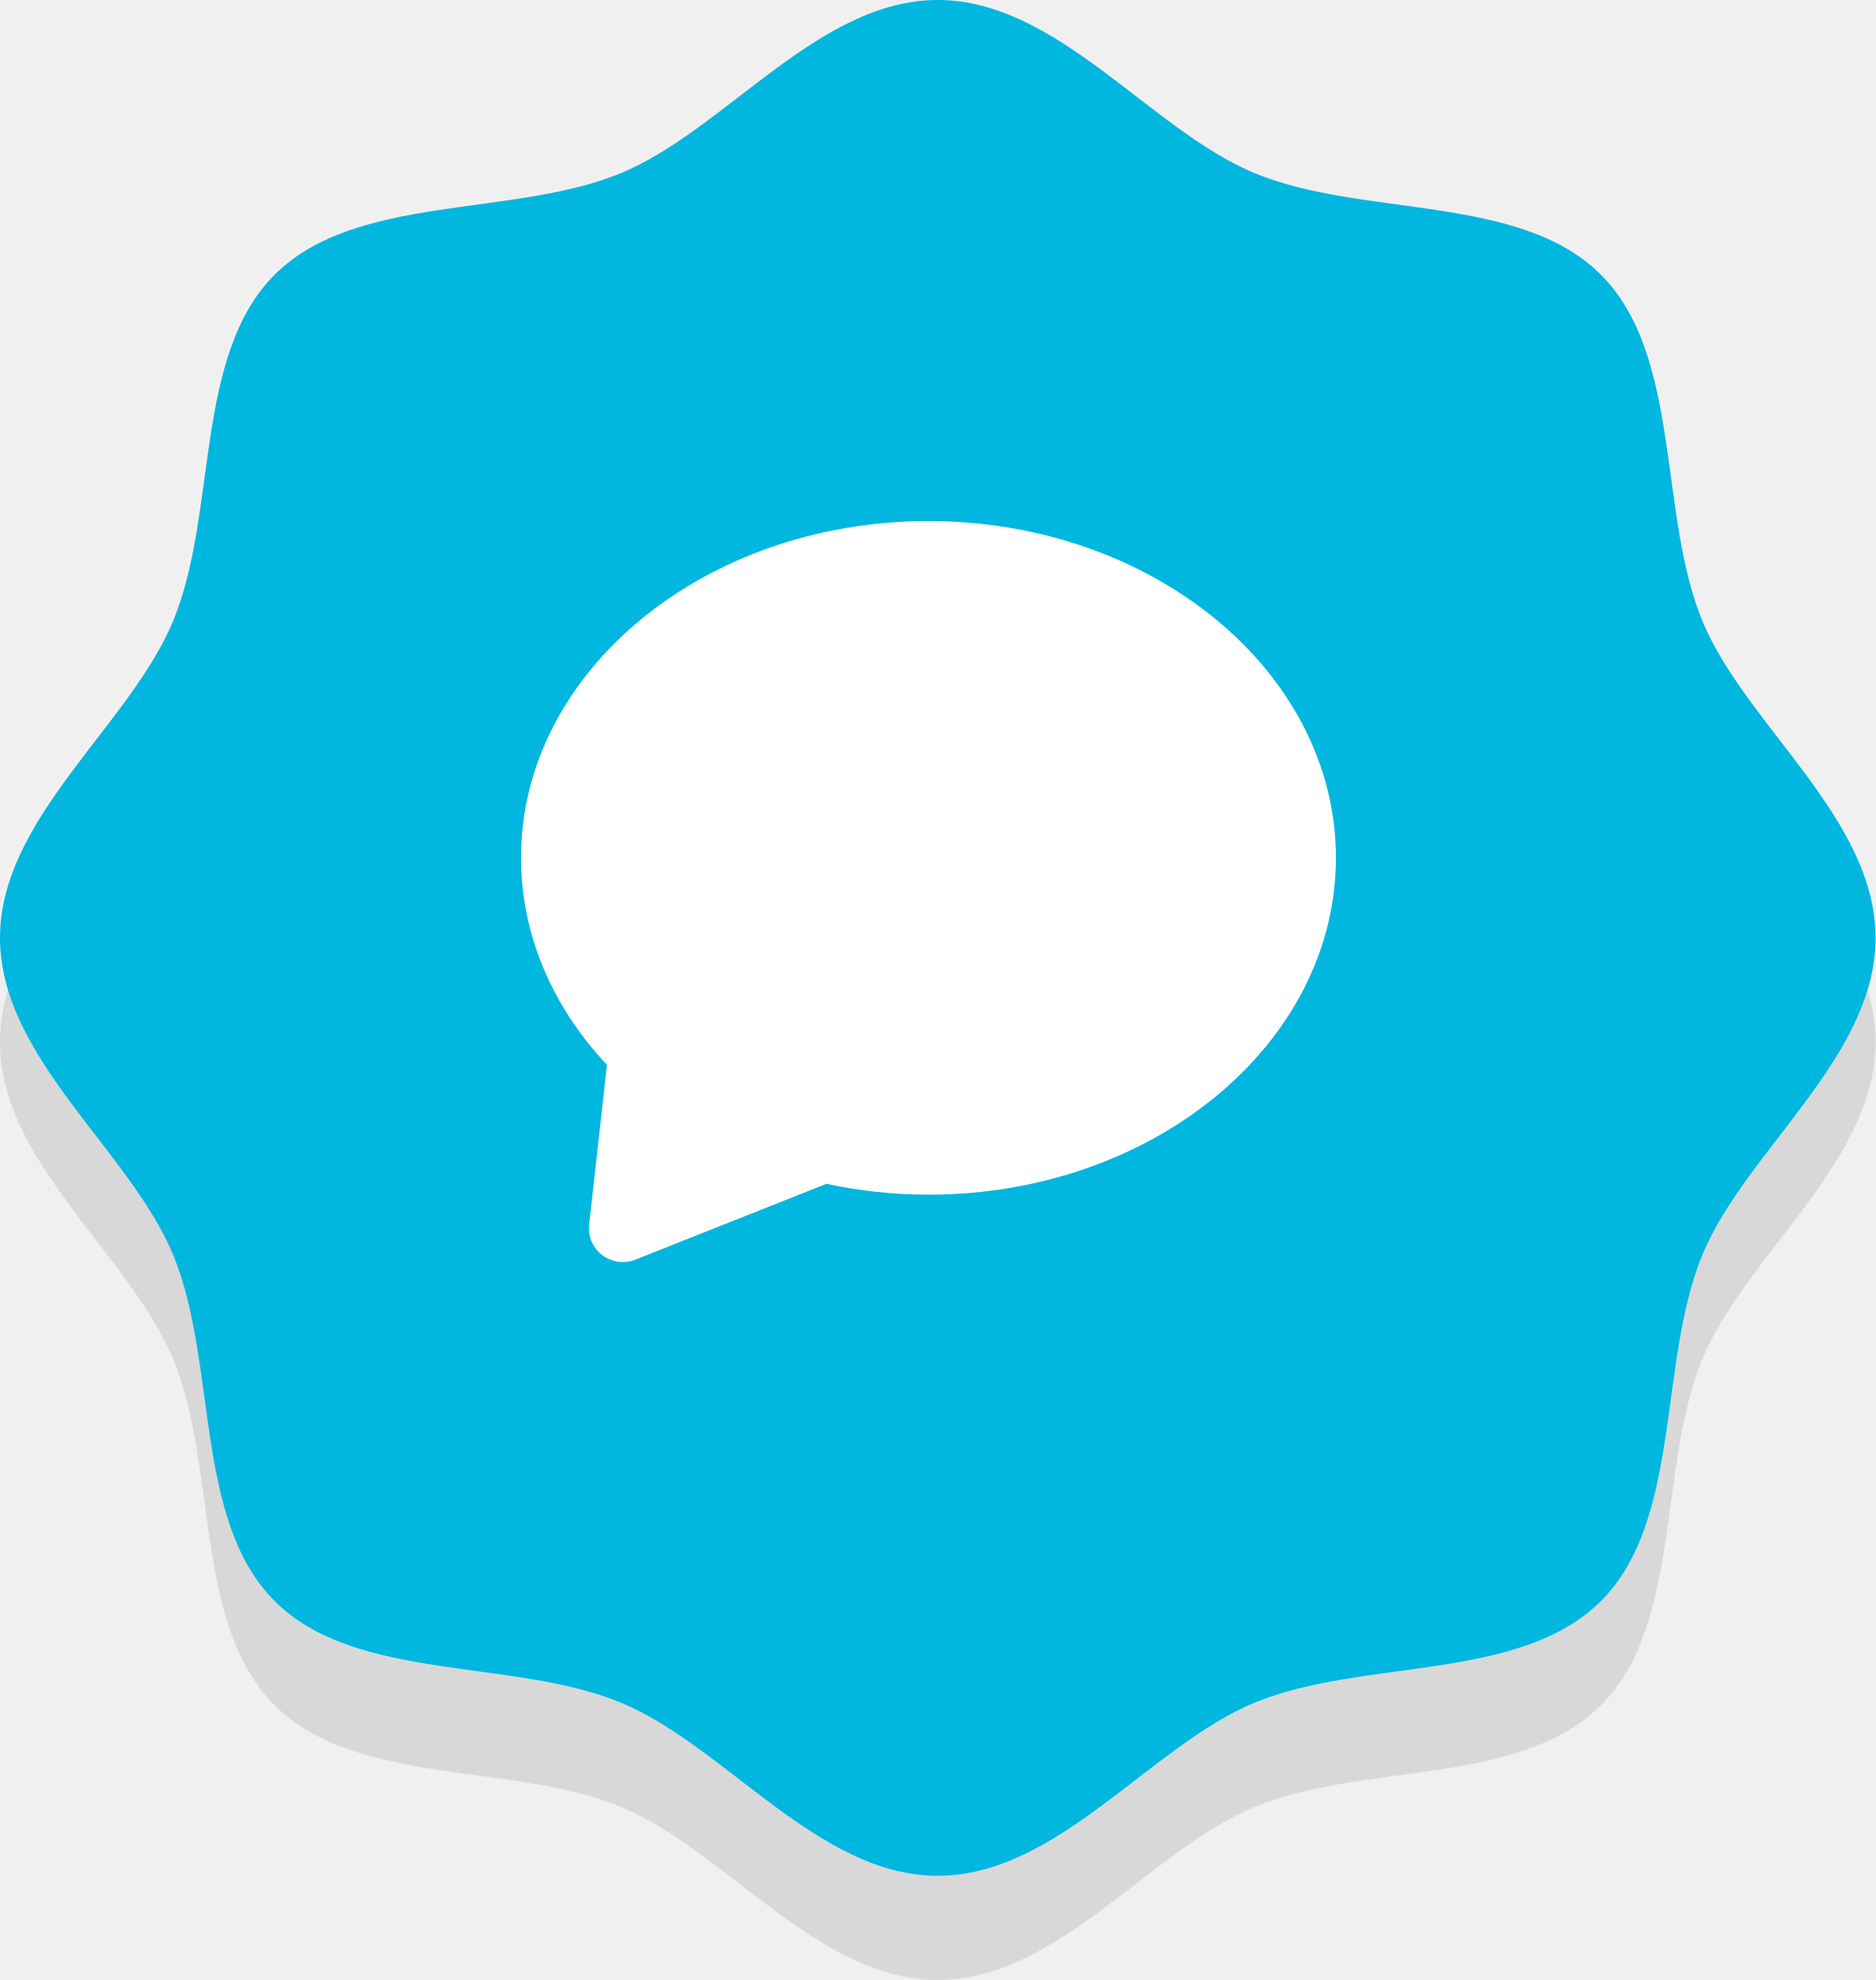
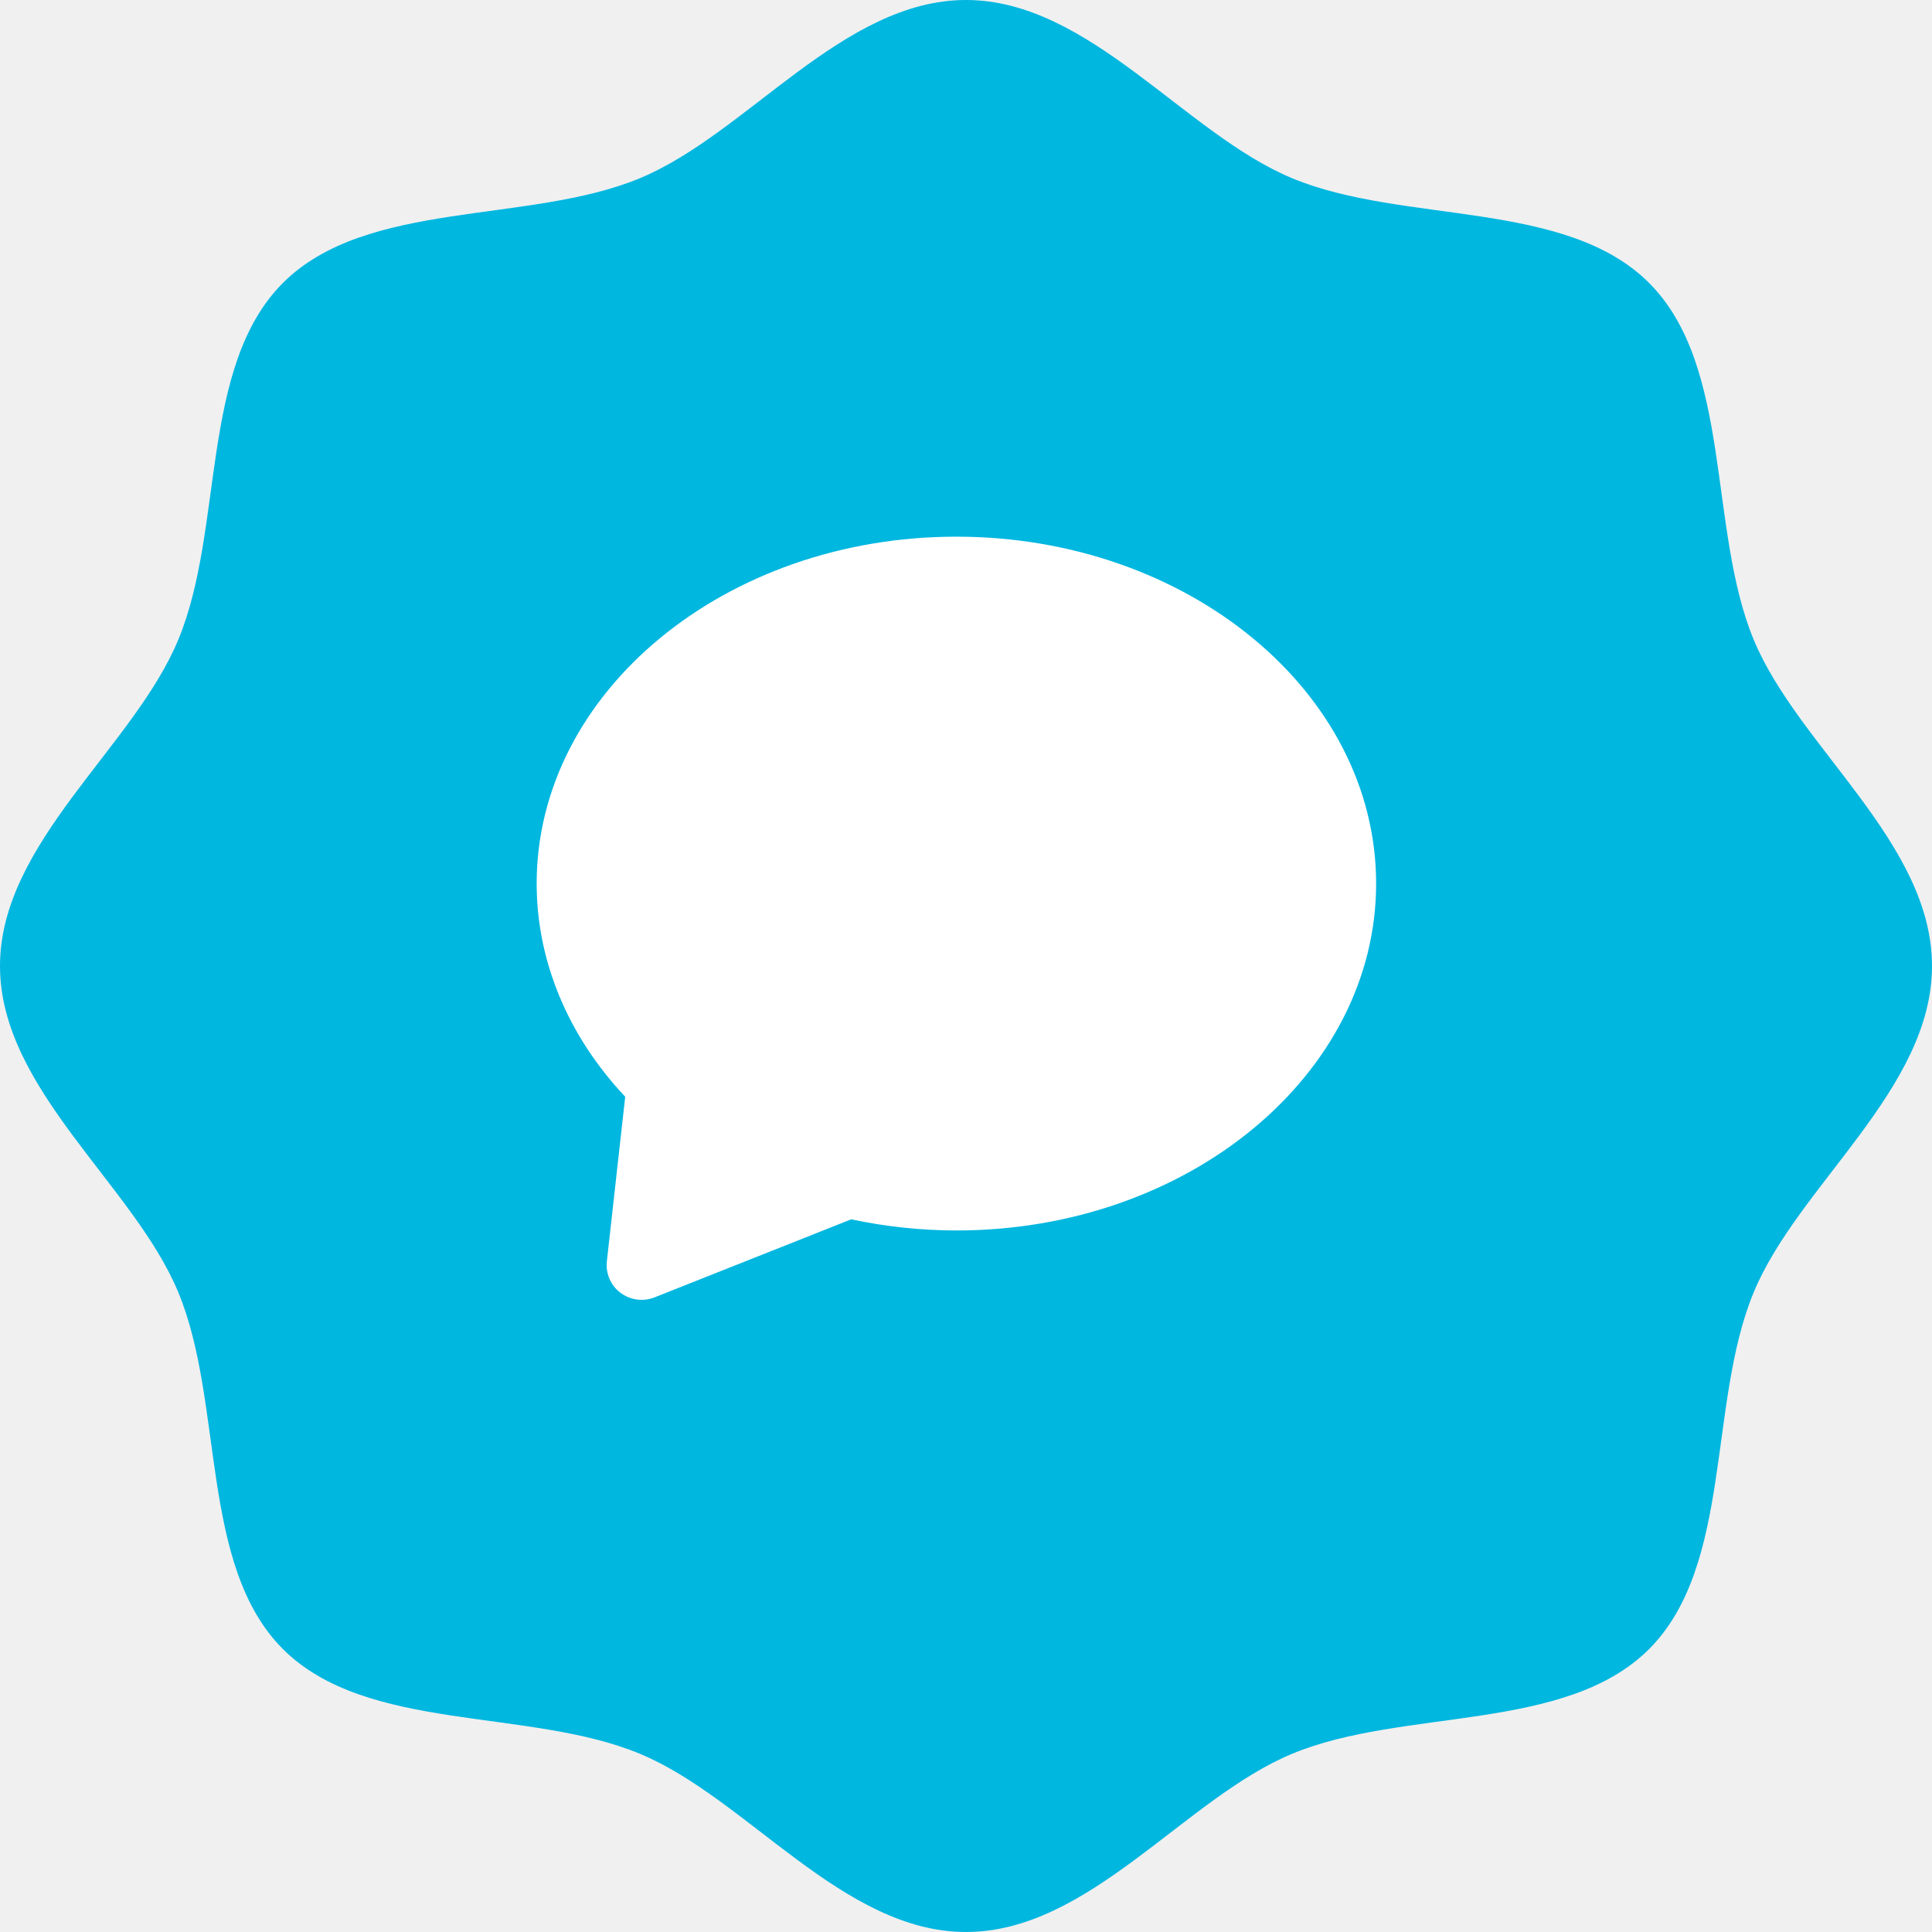
- <svg xmlns="http://www.w3.org/2000/svg" xmlns:xlink="http://www.w3.org/1999/xlink" width="18" height="19" viewBox="0 0 18 19">
-   <defs>
-     <path id="b" d="M0 9c0-1.149 1.247-2.04 1.661-3.04.43-1.035.195-2.544.975-3.324.78-.78 2.29-.546 3.324-.975C6.96 1.247 7.851 0 9 0s2.04 1.247 3.04 1.661c1.035.43 2.544.195 3.324.975.78.78.546 2.29.975 3.324C16.753 6.96 18 7.851 18 9s-1.247 2.04-1.661 3.04c-.43 1.035-.195 2.544-.975 3.324-.78.78-2.29.546-3.324.975C11.04 16.753 10.149 18 9 18s-2.04-1.247-3.04-1.661c-1.035-.43-2.544-.195-3.324-.975-.78-.78-.546-2.29-.975-3.324C1.247 11.04 0 10.149 0 9" />
-     <filter id="a" width="105.6%" height="111.1%" x="-2.8%" y="-2.8%" filterUnits="objectBoundingBox">
-       <feOffset dy="1" in="SourceAlpha" result="shadowOffsetOuter1" />
-       <feColorMatrix in="shadowOffsetOuter1" values="0 0 0 0 0 0 0 0 0 0 0 0 0 0 0 0 0 0 0.1 0" />
-     </filter>
-   </defs>
+ <svg xmlns="http://www.w3.org/2000/svg" width="18" height="18" viewBox="0 0 18 18">
  <g fill="none" fill-rule="evenodd">
-     <use fill="#000" filter="url(#a)" xlink:href="#b" />
-     <use fill="#00B7E0" xlink:href="#b" />
+     <path fill="#00B7E0" d="M0 9c0-1.149 1.247-2.04 1.661-3.04.43-1.035.195-2.544.975-3.324.78-.78 2.29-.546 3.324-.975C6.96 1.247 7.851 0 9 0s2.04 1.247 3.04 1.661c1.035.43 2.544.195 3.324.975.78.78.546 2.29.975 3.324C16.753 6.96 18 7.851 18 9s-1.247 2.04-1.661 3.04c-.43 1.035-.195 2.544-.975 3.324-.78.78-2.29.546-3.324.975C11.04 16.753 10.149 18 9 18s-2.04-1.247-3.04-1.661c-1.035-.43-2.544-.195-3.324-.975-.78-.78-.546-2.29-.975-3.324C1.247 11.04 0 10.149 0 9" />
    <path fill="#FFF" d="M12.821 8.232c0 1.782-1.754 3.232-3.91 3.232a4.71 4.71 0 0 1-.98-.104l-1.832.727a.328.328 0 0 1-.319-.043.323.323 0 0 1-.126-.293l.171-1.533C5.292 9.653 5 8.953 5 8.232 5 6.45 6.754 5 8.91 5c2.157 0 3.911 1.45 3.911 3.232z" />
  </g>
</svg>
